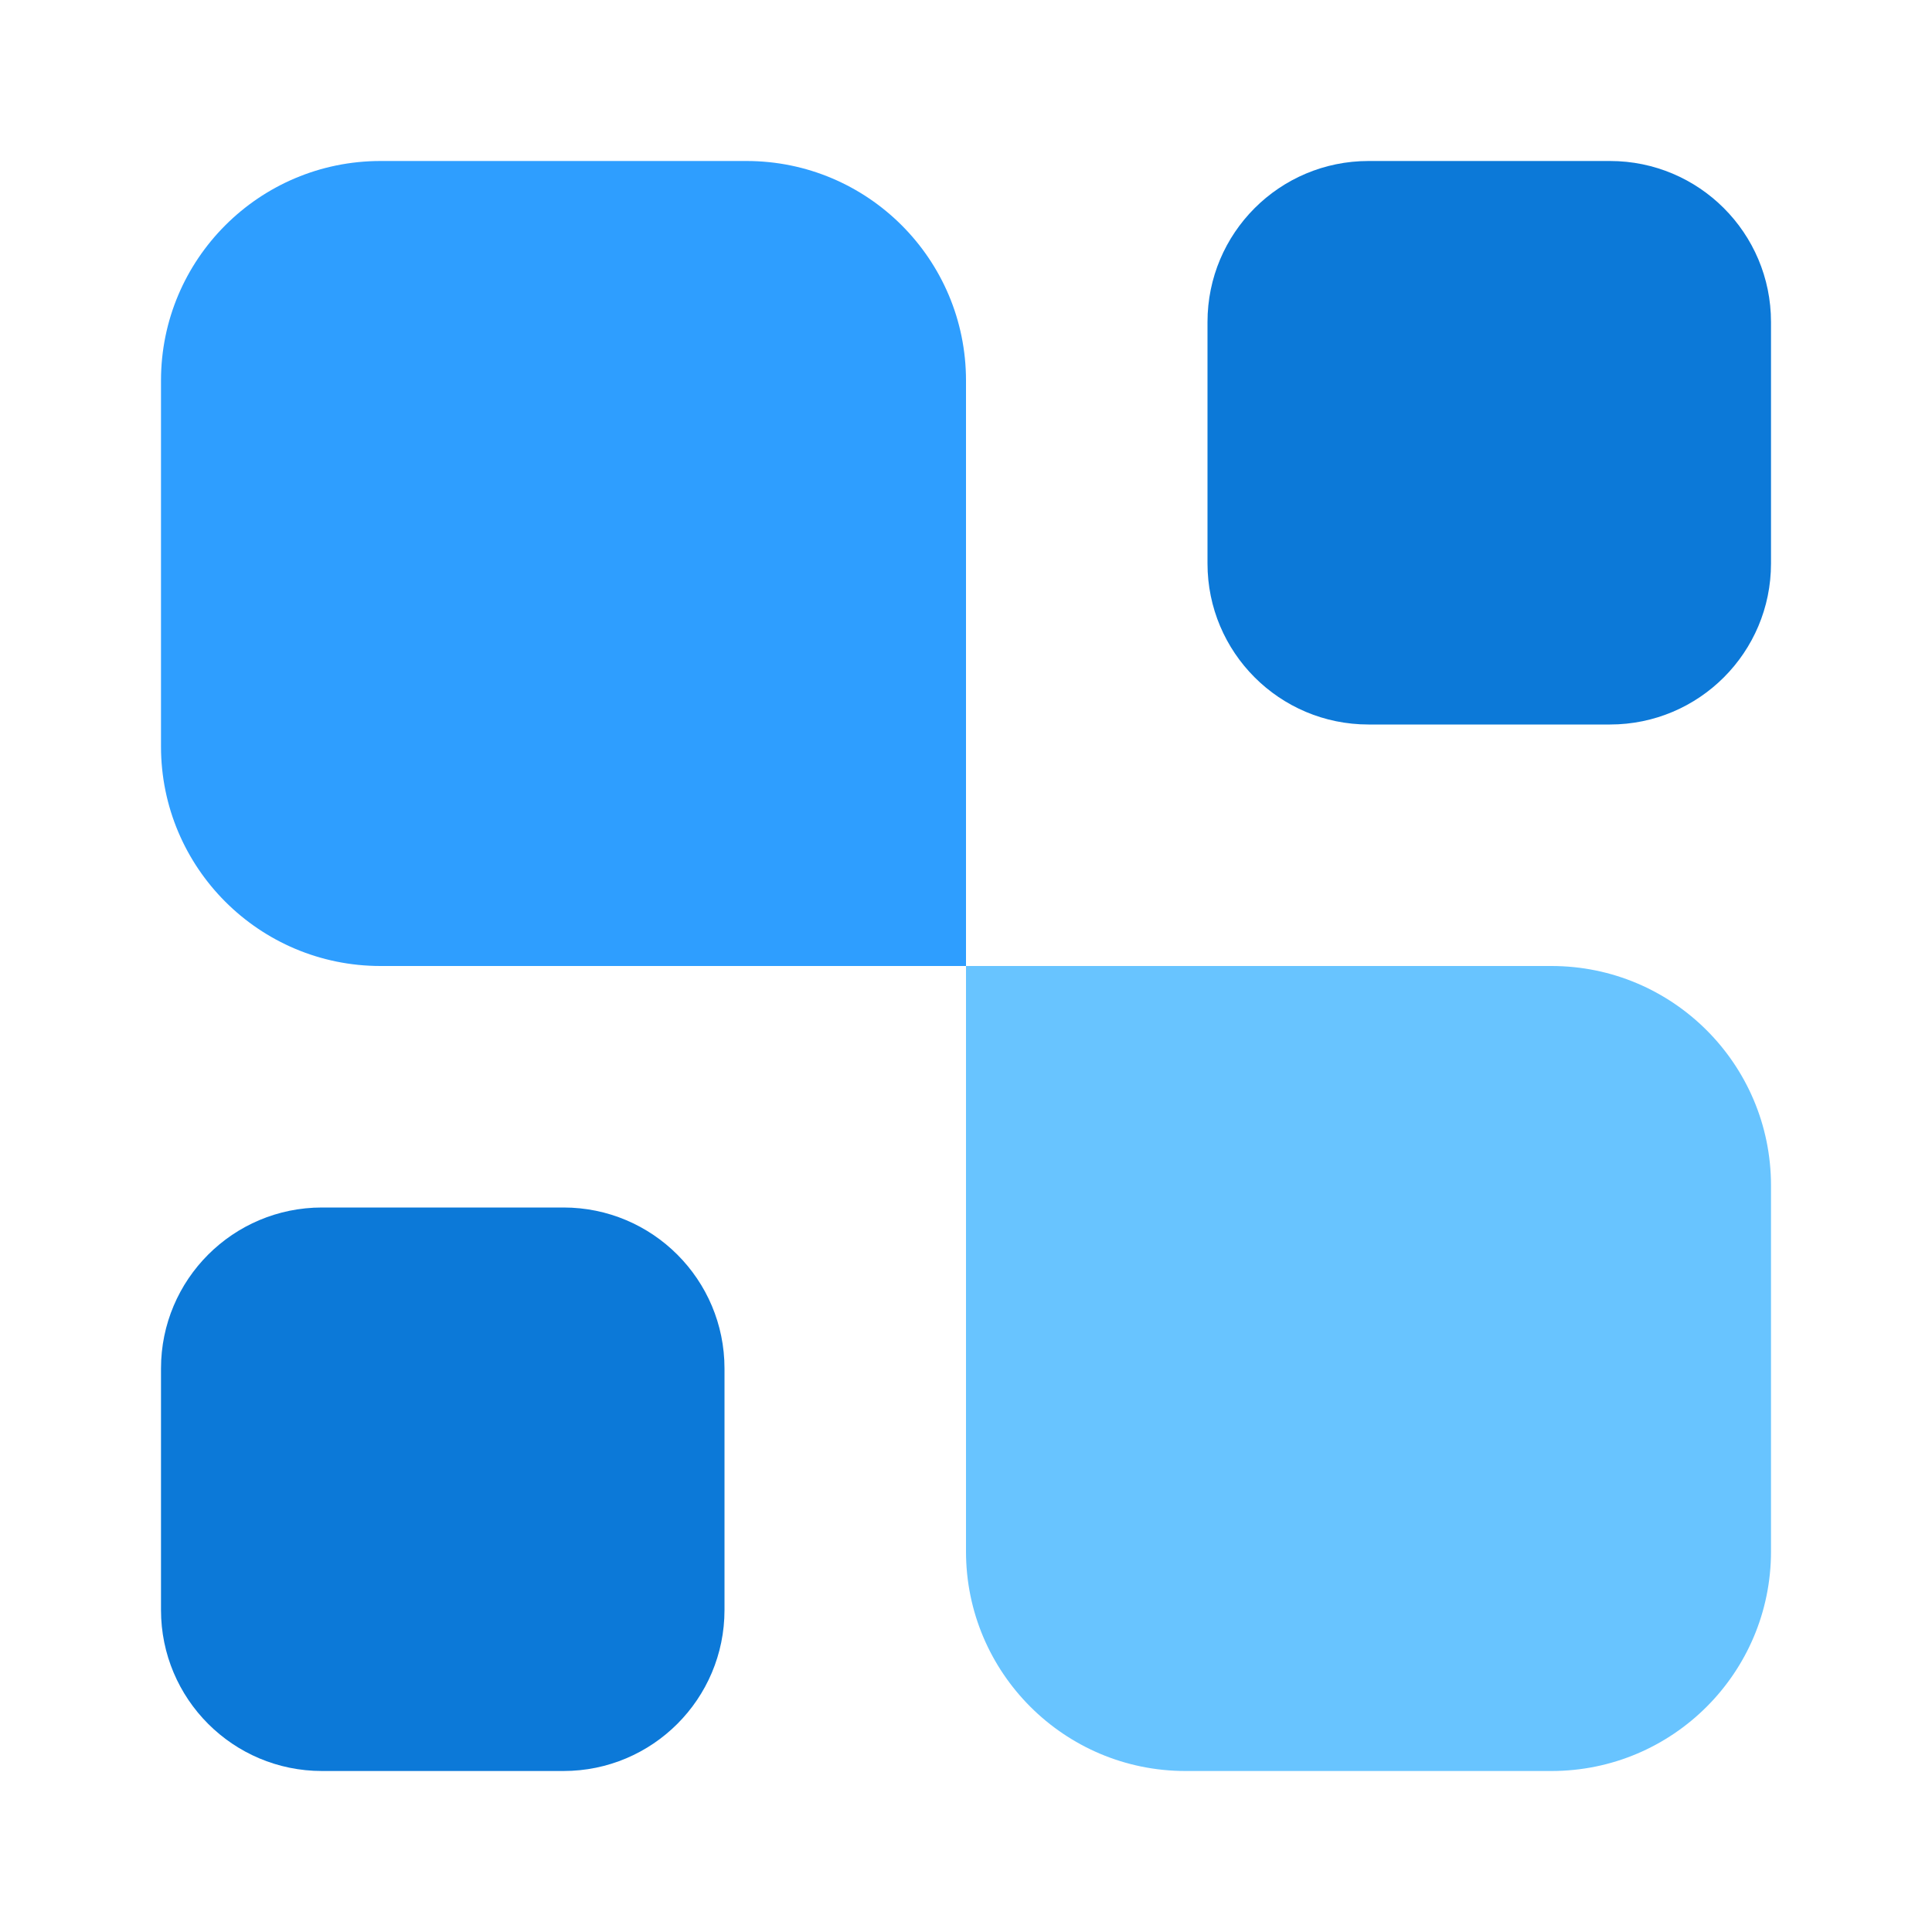
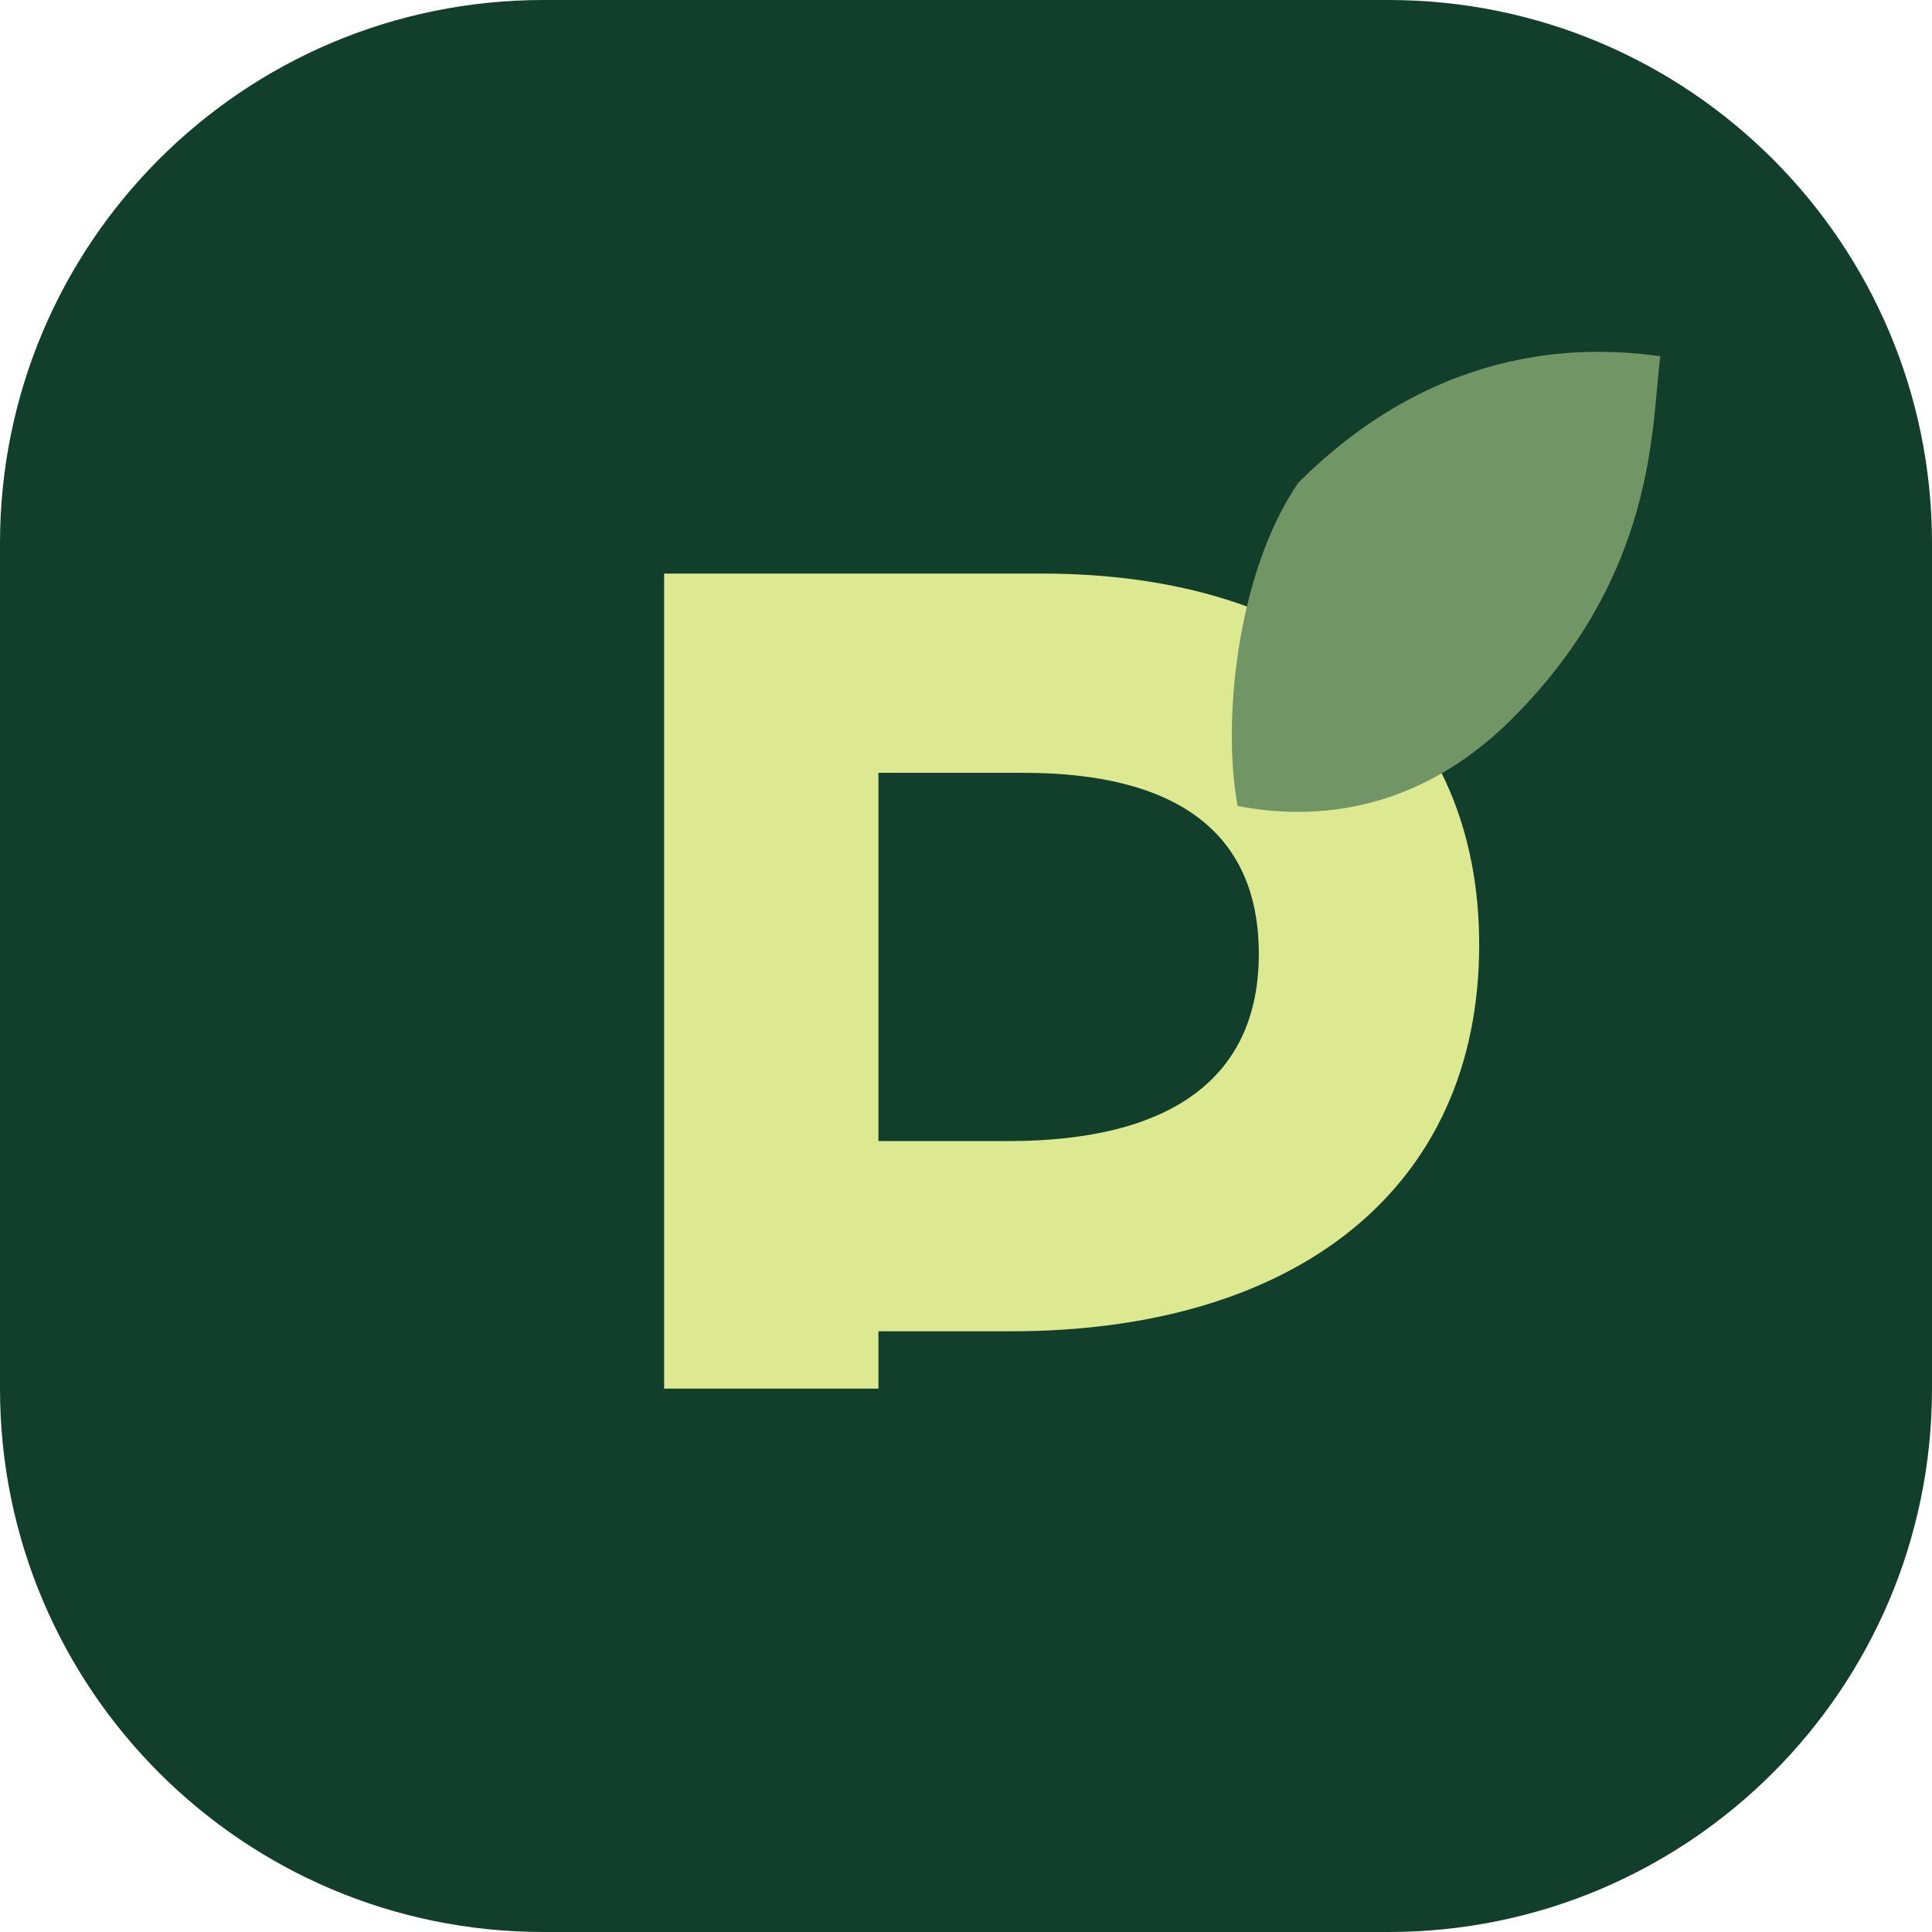
- <svg xmlns="http://www.w3.org/2000/svg" width="24" height="24" viewBox="0 0 24 24" fill="none">
-   <path d="M22 19.273C22 20.779 20.779 22 19.273 22H14.727C13.221 22 12 20.779 12 19.273V12H19.273C20.779 12 22 13.221 22 14.727V19.273Z" fill="#68C4FF" />
-   <path d="M20 2C21.105 2 22 2.895 22 4V7C22 8.105 21.105 9 20 9H17C15.895 9 15 8.105 15 7V4C15 2.895 15.895 2 17 2H20Z" fill="#0C79D8" />
-   <path d="M7 15C8.105 15 9 15.895 9 17V20C9 21.105 8.105 22 7 22H4C2.895 22 2 21.105 2 20V17C2 15.895 2.895 15 4 15H7Z" fill="#0C79D8" />
-   <path d="M12 12H4.727C3.221 12 2 10.779 2 9.273V4.727C2 3.221 3.221 2 4.727 2H9.273C10.779 2 12 3.221 12 4.727V12Z" fill="#2E9EFF" />
+ <svg xmlns="http://www.w3.org/2000/svg" viewBox="0 0 64 64">
+   <rect width="64" height="64" rx="18" fill="#123f2c" />
+   <path d="M22 46V19h12.5c9.1 0 14.5 4.7 14.5 12.3 0 8.1-6.1 12.8-15.5 12.8h-4.4V46H22Zm7.1-8.2h4.3c5.4 0 8.3-2.1 8.3-6.2 0-4-2.7-6-7.8-6h-4.8v12.2Z" fill="#dce991" />
+   <path d="M43 16c4.8-4.8 9.8-4.5 12-4.2-.3 2.3-.1 7.2-4.9 12-3.1 3.1-6.5 3.4-9.1 2.9-.5-2.6-.1-7.6 2-10.7Z" fill="#719564" />
</svg>
